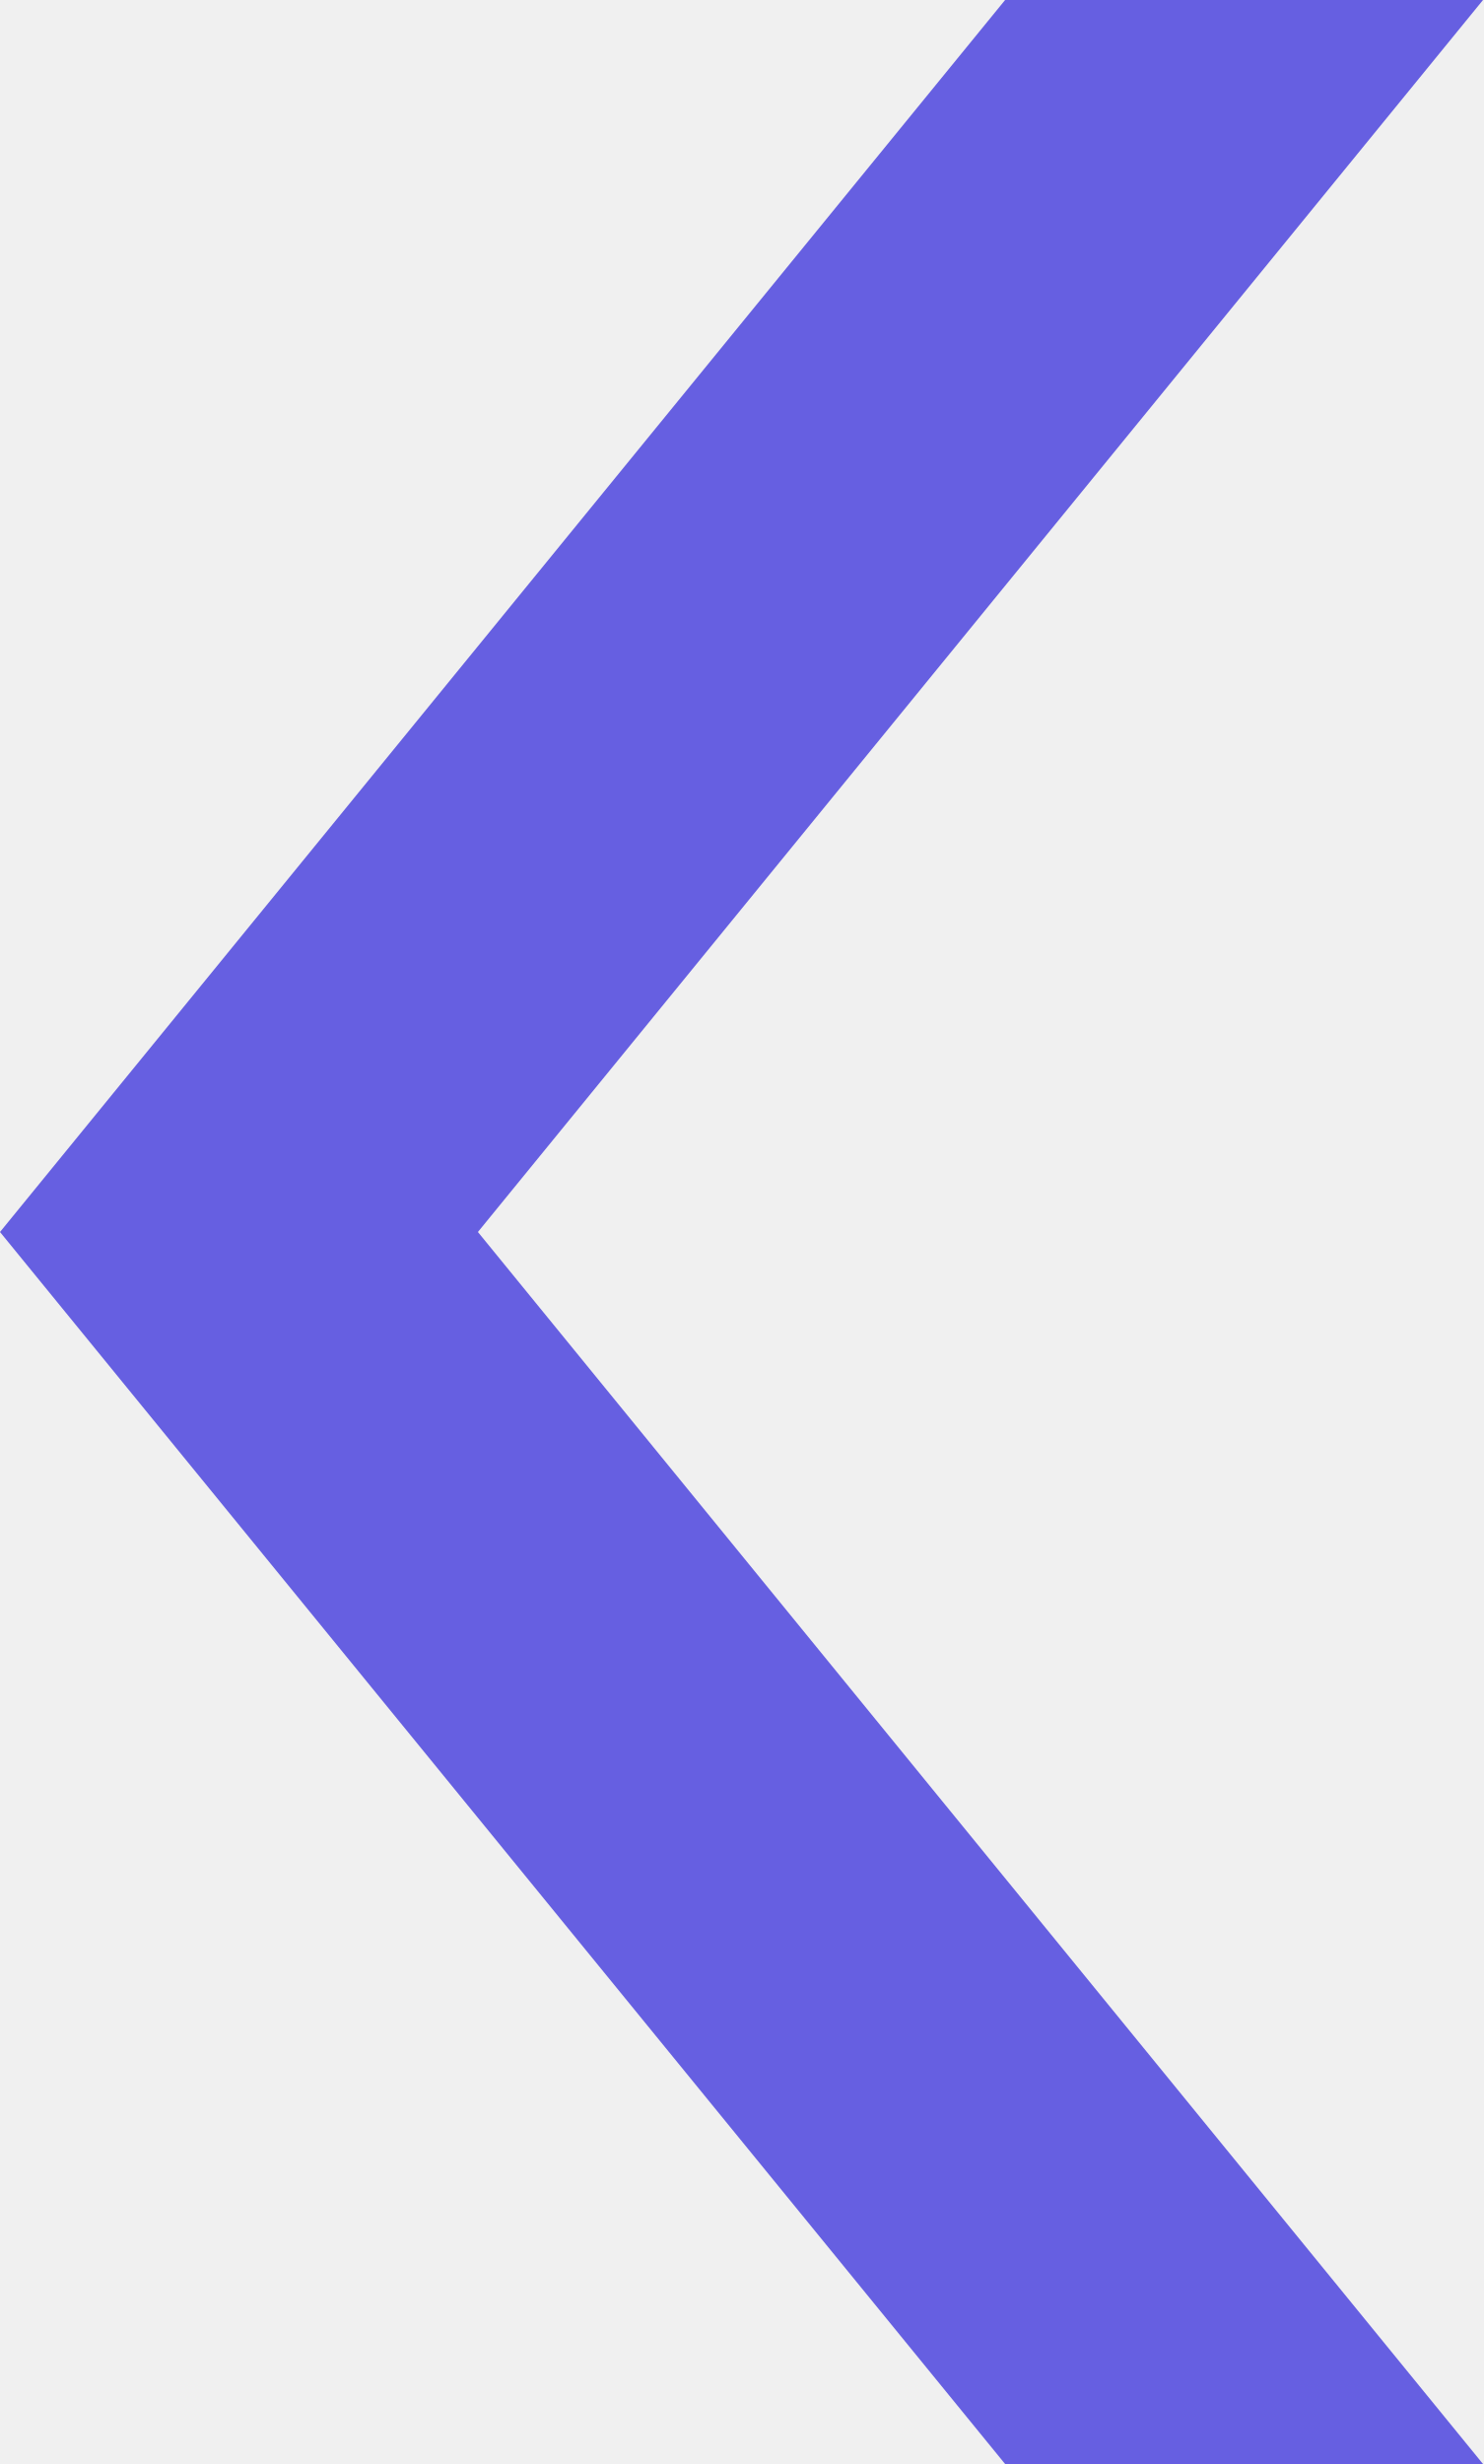
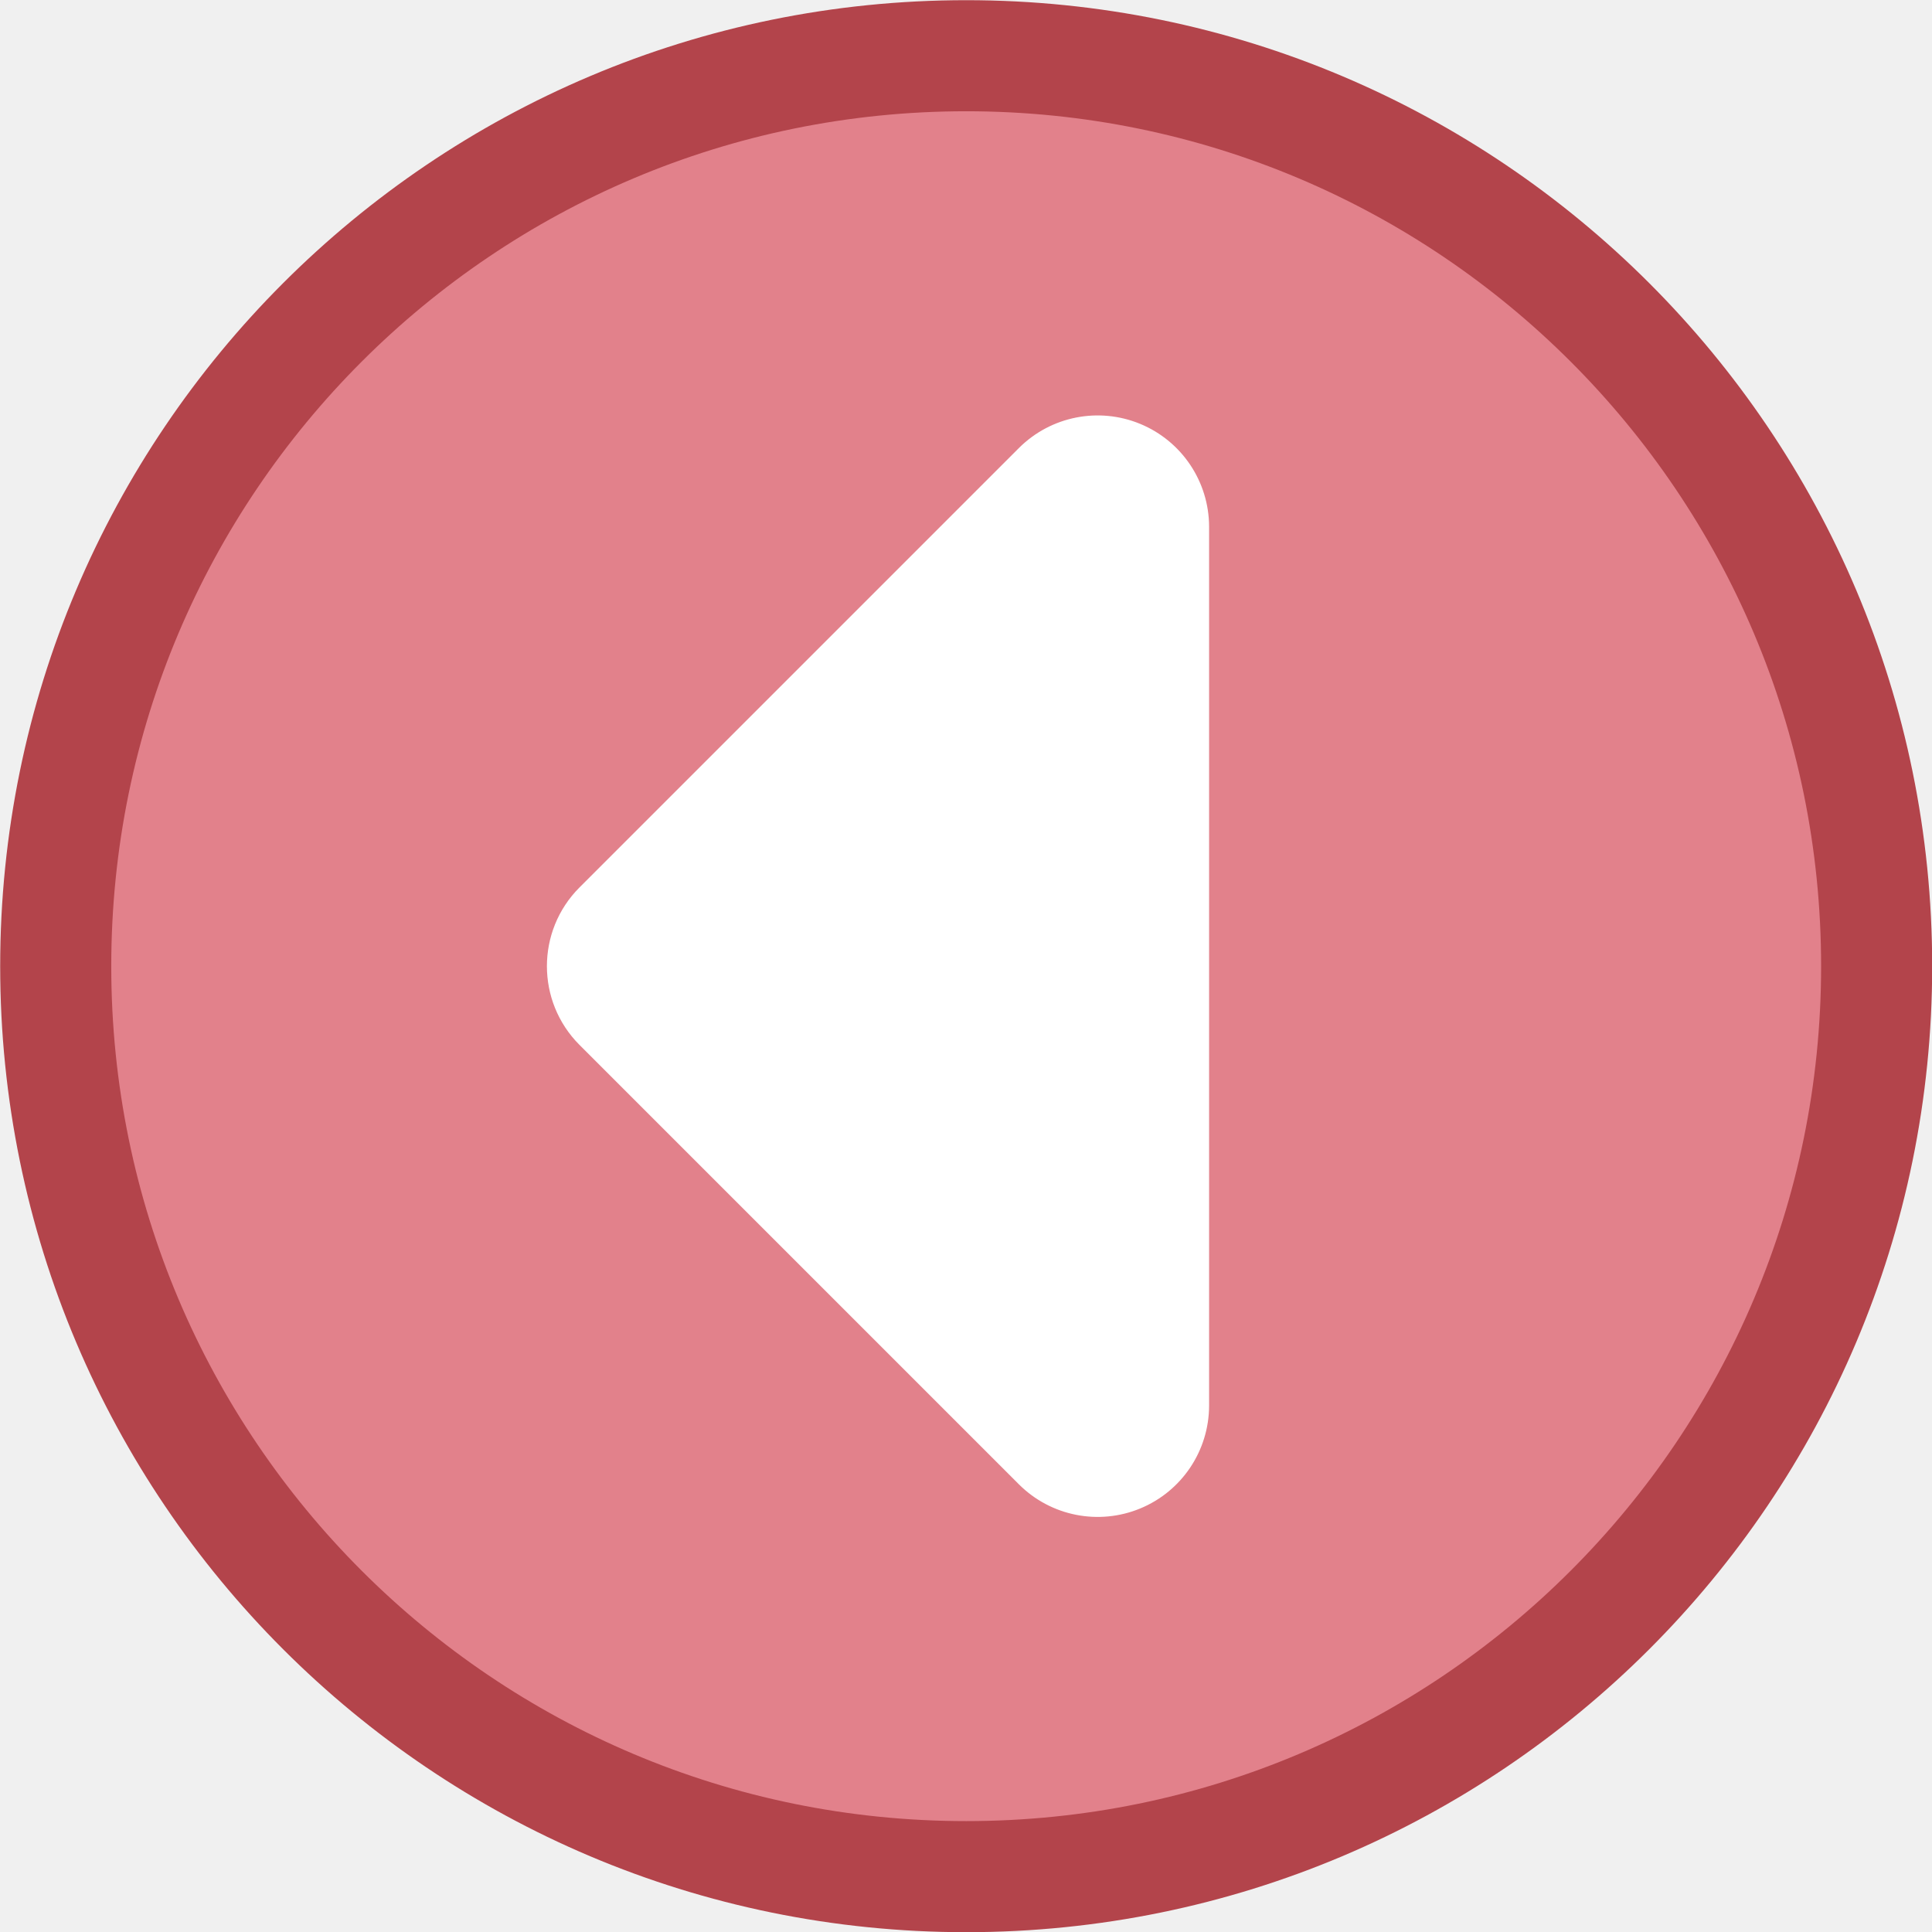
- <svg xmlns="http://www.w3.org/2000/svg" version="1.1" id="Layer_1" x="0px" y="0px" viewBox="0 0 30.1 50" style="enable-background:new 0 0 30.1 50;" xml:space="preserve">
-   <style type="text/css">
- 	.st0{fill:#665FE1;}
- </style>
-   <polygon class="st0" points="20.4,50 30.1,50 9.7,25 30.1,0 20.4,0 0,25 " />
+ <svg xmlns="http://www.w3.org/2000/svg" id="Layer_1" data-name="Layer 1" viewBox="0 0 53.05 53.05">
+   <defs>
+     <style>.cls-1{fill:#e2818b;stroke:#b3444b;stroke-miterlimit:10;stroke-width:3.05px;}.cls-2{fill:#fff;}</style>
+   </defs>
+   <circle class="cls-1" cx="26.53" cy="26.53" r="25" />
+   <path class="cls-2" d="M28.45,12.77,16.38,24.84a3.06,3.06,0,0,0,0,4.32L28.45,41.23a3.06,3.06,0,0,0,5.22-2.16V14.93A3.06,3.06,0,0,0,28.45,12.77Z" transform="translate(-0.47 -0.47)" />
</svg>
